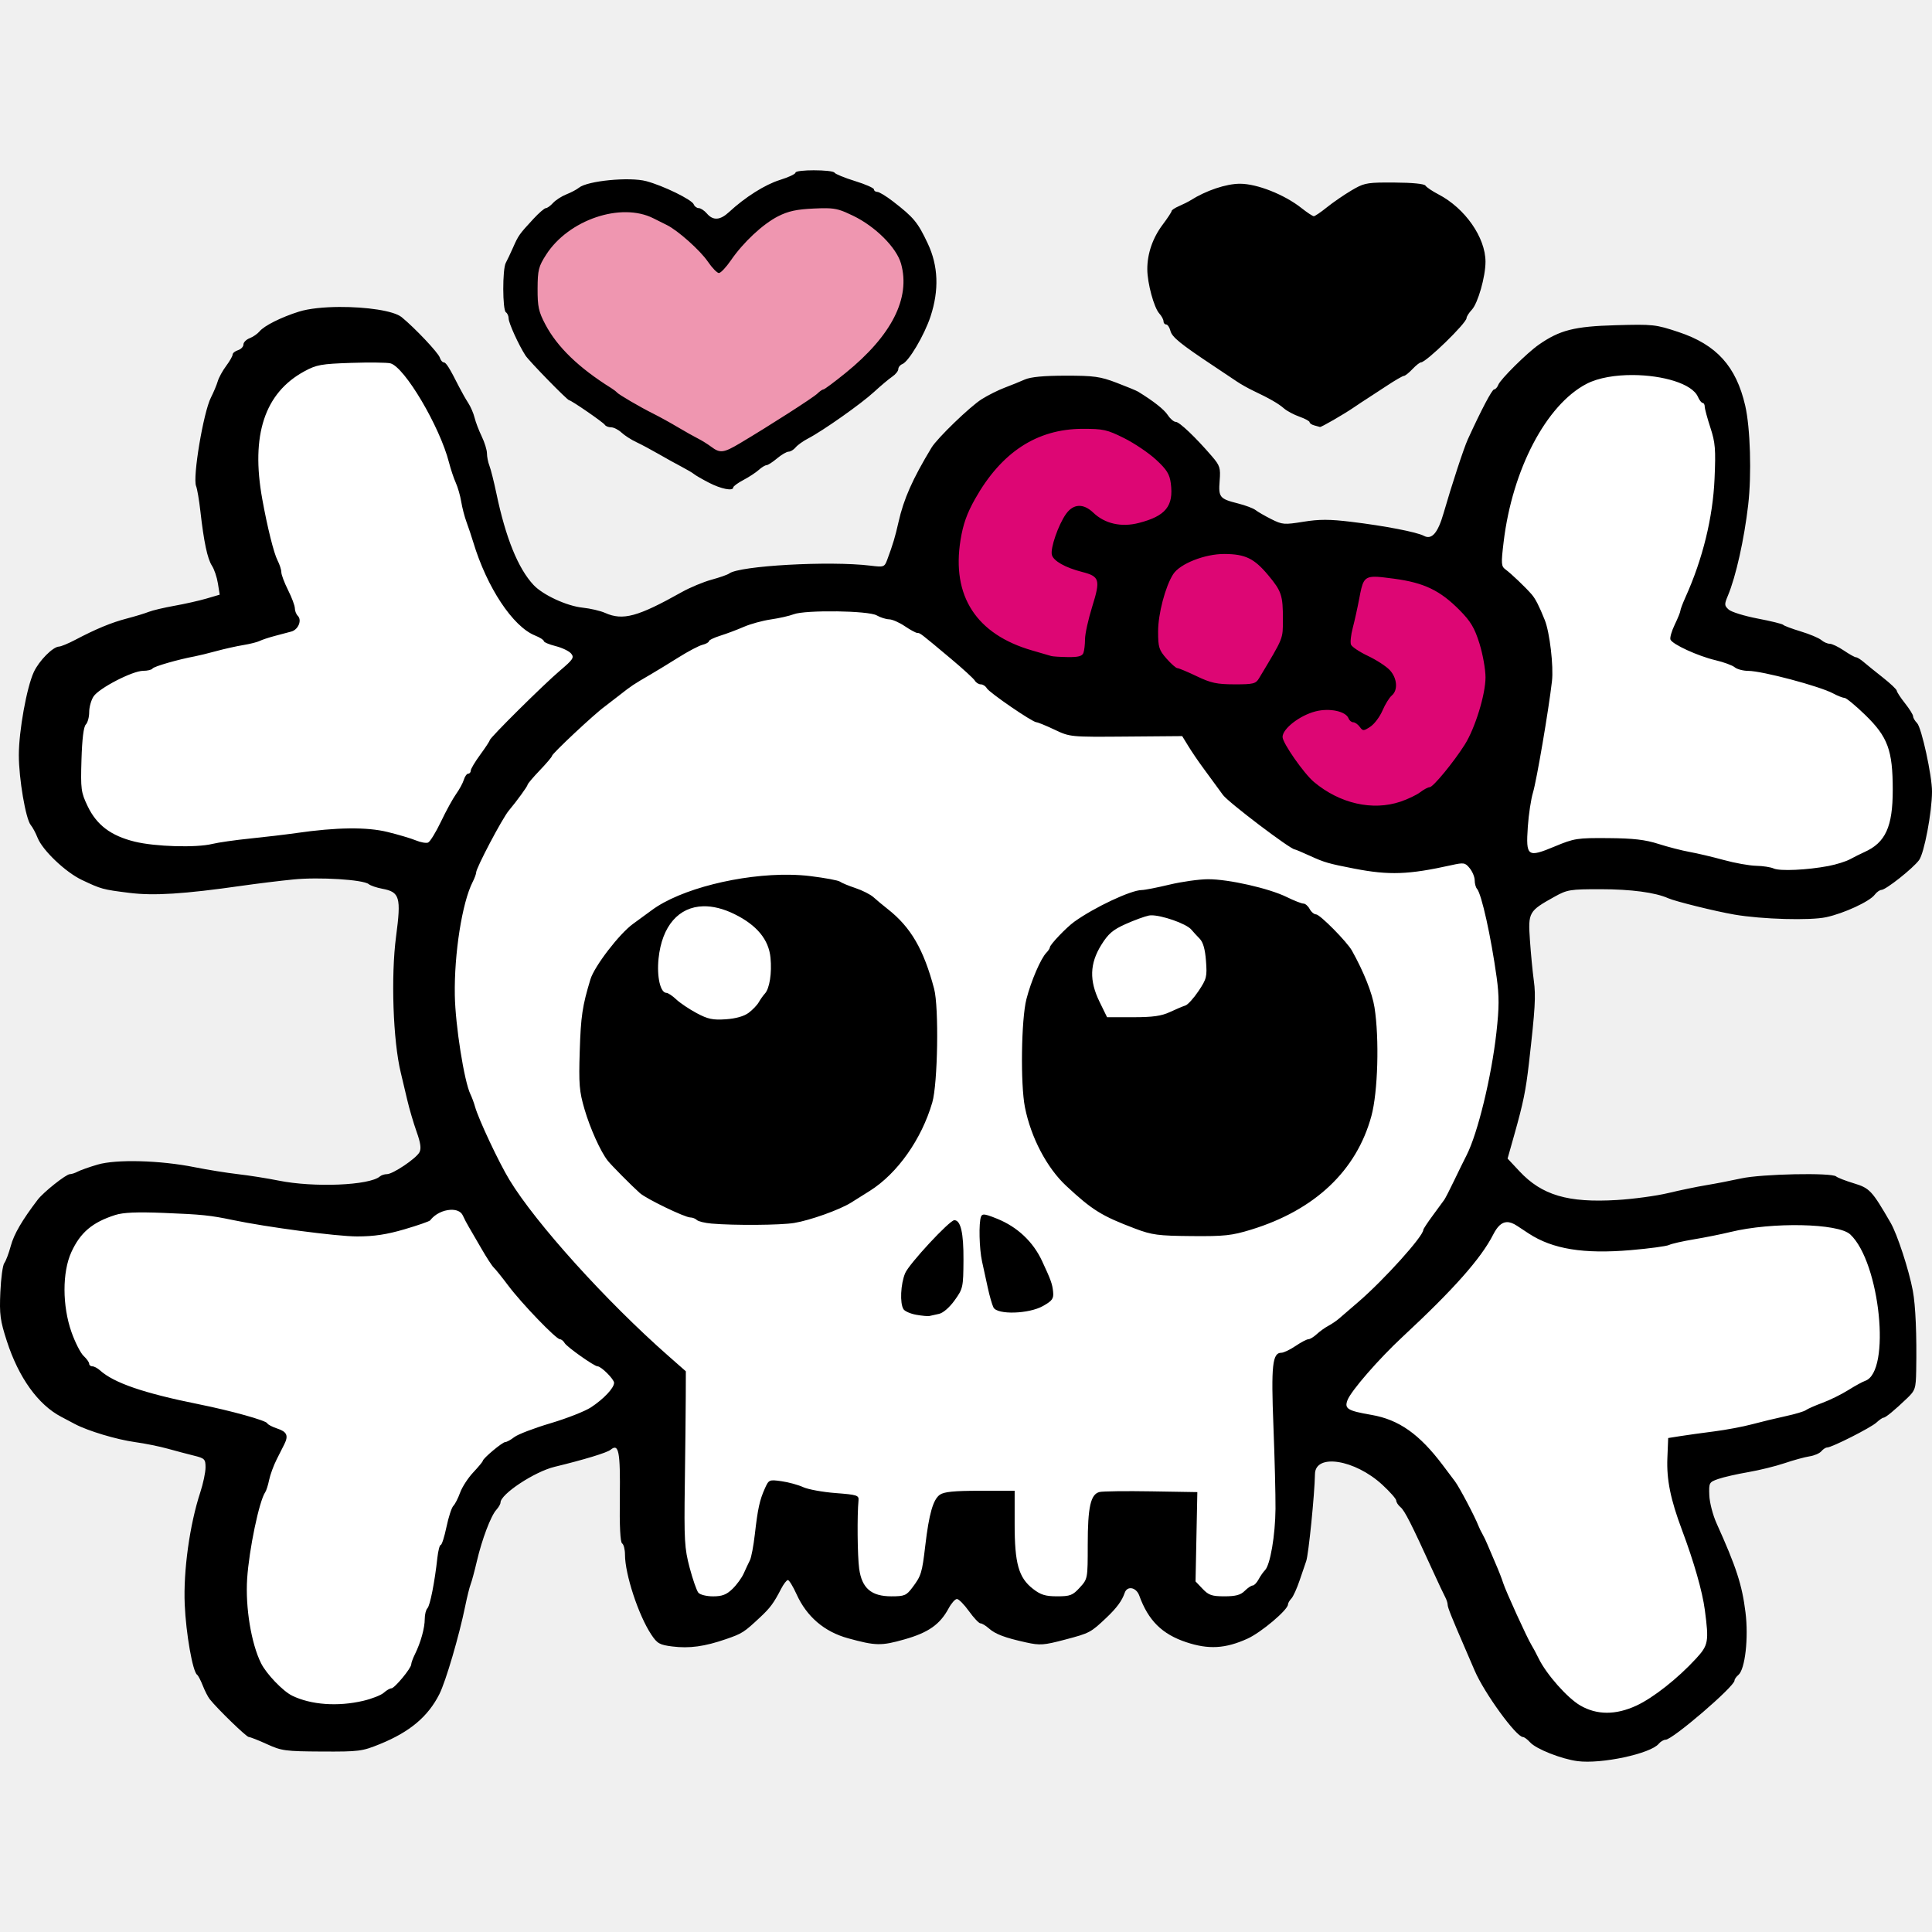
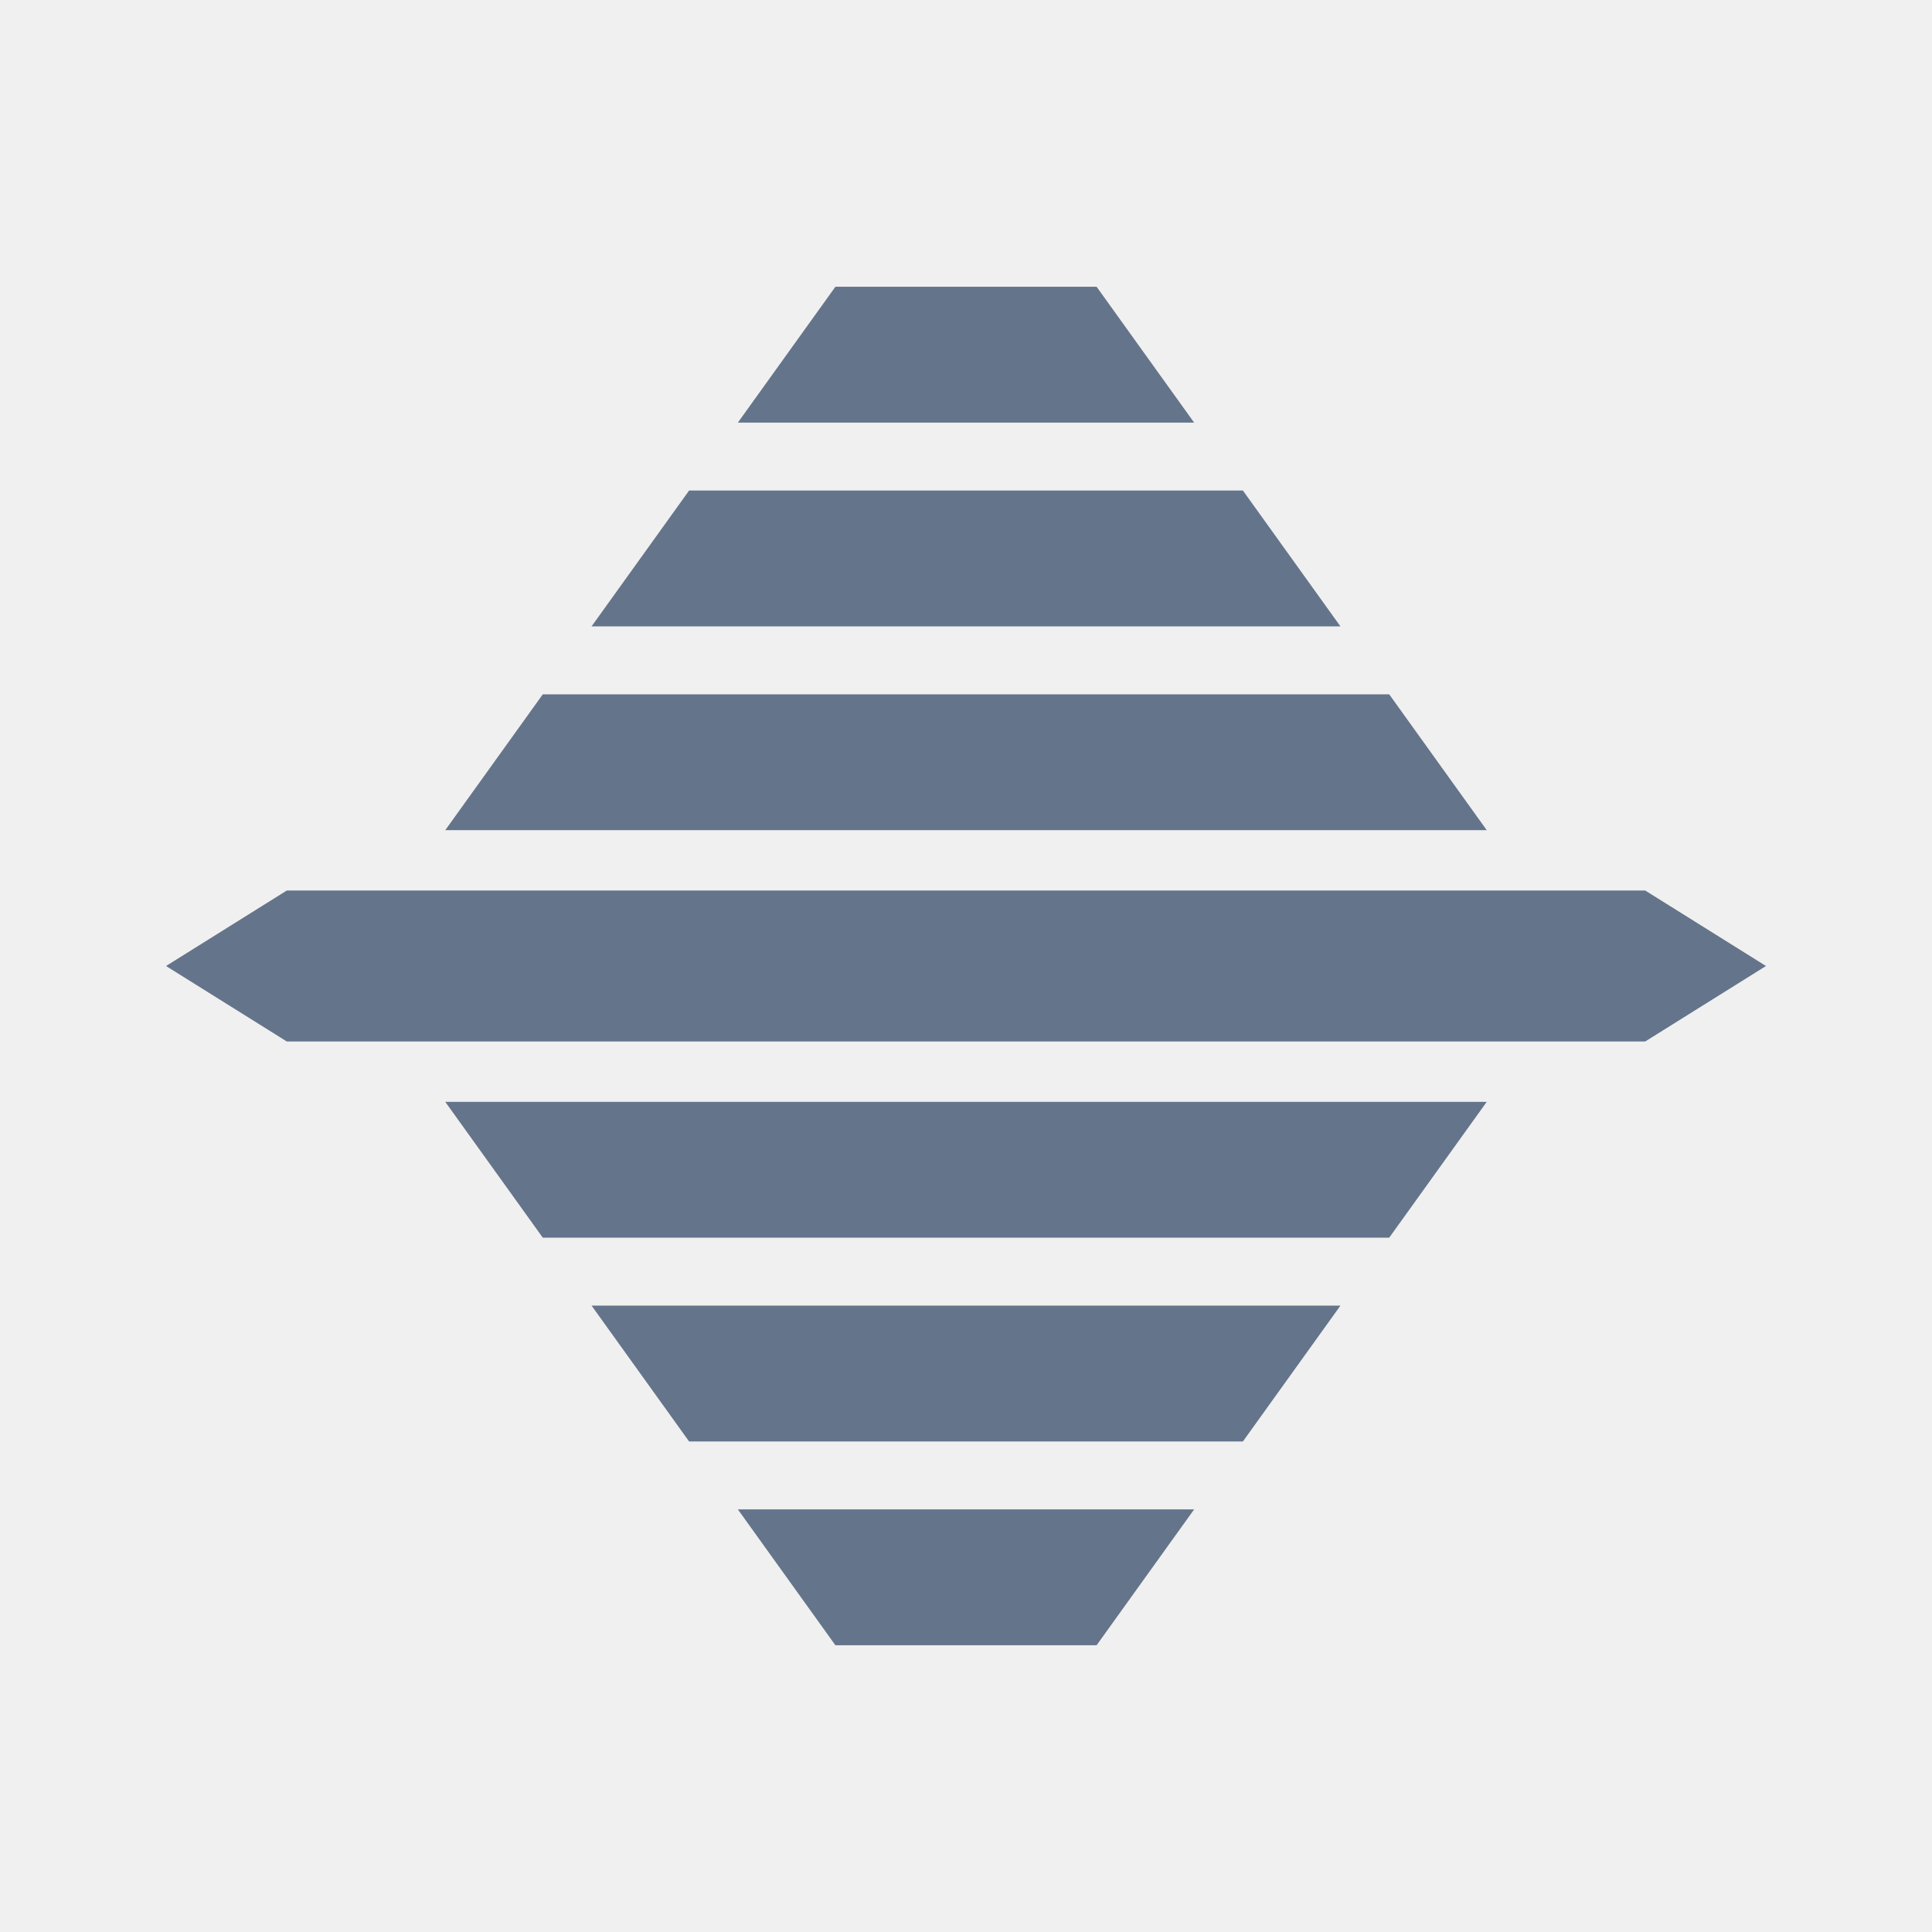
- <svg xmlns="http://www.w3.org/2000/svg" width="45.466mm" height="45.466mm" viewBox="0 0 45.466 45.466" version="1.1" id="svg5509">
-   <defs id="defs5503" />
-   <g id="layer1" transform="translate(70.63157,-94.74249)">
-     <g id="g5541" transform="matrix(0.2406929,0,0,0.2406929,-53.63106,102.4542)" style="stroke-width:4.155">
-       <path id="path5527" d="m -19.691,-6.248 7.351,-6.826 12.077,3.938 9.714,-4.988 7.877,3.938 1.575,7.351 L 15.491,4.779 0.788,14.494 -18.379,2.416 Z" style="fill:#ef96b0;fill-opacity:1;stroke:none;stroke-width:1.099px;stroke-linecap:butt;stroke-linejoin:miter;stroke-opacity:1" />
-       <path id="path5531" d="m -45.684,109.275 c -1.575,0 -21.267,-6.826 -21.529,-7.877 -0.263,-1.05 -0.263,-10.765 1.313,-13.128 1.575,-2.363 9.714,-4.988 9.714,-4.988 l 21.267,2.888 c 0,0 11.815,-2.626 9.977,-4.726 -1.838,-2.1 -5.776,-14.703 -5.514,-15.753 0.263,-1.05 2.363,-12.865 2.363,-12.865 l -17.328,-1.05 -15.753,1.05 c 0,0 -5.514,-6.039 -4.988,-9.189 0.525,-3.151 4.726,-12.603 4.726,-12.603 0,0 14.703,-4.726 15.753,-4.726 1.05,0 -2.888,-18.641 -2.888,-18.641 l 9.189,-7.351 6.826,0.525 7.351,9.977 3.151,12.077 4.988,6.039 9.189,2.626 L 8.927,24.208 73.777,21.32 77.978,7.667 l 8.402,-6.826 9.189,2.626 4.201,7.089 -4.201,18.641 9.714,2.888 7.877,3.413 3.676,11.552 c 0,0 -3.413,6.826 -4.463,7.089 -1.05,0.263 -18.116,-0.525 -19.954,-0.788 -1.838,-0.263 -15.228,2.626 -15.228,2.626 l 0.788,13.653 -3.151,14.44 9.452,4.201 22.579,-3.413 7.614,5.776 0.788,13.653 -14.703,6.301 -6.564,0.525 5.514,14.178 -1.575,6.301 -12.077,6.301 -6.826,-4.988 -10.765,-21.267 -11.29,-1.838 -1.313,13.128 c 0,0 -6.039,3.151 -7.351,3.151 -1.313,0 -7.877,-6.301 -7.877,-6.301 l -5.514,6.826 -8.139,-1.838 -4.201,-4.726 -4.988,6.301 h -5.251 l -5.251,-8.927 -5.251,8.139 c 0,0 -5.776,2.1 -6.039,1.05 -0.263,-1.05 -3.151,-20.217 -3.151,-20.217 l -8.664,3.413 -6.564,1.575 -2.363,9.977 -4.726,14.178 -13.915,0.525 -6.039,-11.29 z" style="fill:#ffffff;stroke:none;stroke-width:1.099px;stroke-linecap:butt;stroke-linejoin:miter;stroke-opacity:1" />
-       <path id="path5529" d="M 21.004,24.471 C 21.529,23.421 18.379,15.807 22.054,13.444 25.73,11.081 34.657,7.405 34.657,7.405 l 12.077,5.251 3.413,6.564 9.714,3.938 7.614,-1.05 10.24,6.301 -1.838,17.591 -11.815,3.938 -17.854,-12.603 -14.965,-1.05 -9.714,-7.351 z" style="fill:#dd0674;fill-opacity:1;stroke:none;stroke-width:1.099px;stroke-linecap:butt;stroke-linejoin:miter;stroke-opacity:1" />
-       <path id="path5522" d="m 8.982,-15.392 c -0.931,-8.23e-4 -1.839,0.077 -1.839,0.235 0,0.132 -0.685,0.452 -1.521,0.712 -1.448,0.449 -3.403,1.683 -4.976,3.141 -0.871,0.807 -1.554,0.852 -2.163,0.141 -0.249,-0.291 -0.609,-0.529 -0.799,-0.529 -0.19,0 -0.41,-0.166 -0.488,-0.369 -0.175,-0.455 -2.979,-1.825 -4.641,-2.267 -1.636,-0.435 -5.749,-0.036 -6.578,0.639 -0.218,0.178 -0.775,0.472 -1.238,0.655 -0.462,0.183 -1.046,0.56 -1.298,0.838 -0.251,0.278 -0.567,0.505 -0.701,0.505 -0.134,0 -0.682,0.473 -1.216,1.05 -1.384,1.496 -1.466,1.611 -1.985,2.786 -0.257,0.582 -0.581,1.265 -0.719,1.518 -0.335,0.611 -0.324,4.624 0.013,4.832 0.146,0.09 0.266,0.365 0.267,0.611 0.003,0.438 0.979,2.584 1.645,3.613 0.354,0.548 4.091,4.375 4.272,4.375 0.202,0 3.335,2.158 3.485,2.401 0.083,0.135 0.36,0.245 0.615,0.245 0.255,0 0.712,0.231 1.016,0.514 0.304,0.283 0.951,0.7 1.439,0.928 0.488,0.228 1.482,0.759 2.21,1.179 0.728,0.421 1.74,0.981 2.249,1.246 0.509,0.265 1.045,0.582 1.191,0.705 0.146,0.123 0.8,0.501 1.455,0.84 1.193,0.618 2.381,0.851 2.381,0.468 0,-0.112 0.446,-0.44 0.992,-0.728 0.546,-0.288 1.223,-0.731 1.505,-0.986 0.282,-0.255 0.622,-0.463 0.756,-0.463 0.133,0 0.597,-0.298 1.029,-0.661 0.432,-0.364 0.941,-0.661 1.13,-0.661 0.189,0 0.5,-0.188 0.691,-0.419 C 7.353,11.471 7.892,11.084 8.361,10.841 9.814,10.088 13.567,7.442 14.817,6.289 c 0.655,-0.604 1.459,-1.279 1.786,-1.501 0.327,-0.221 0.595,-0.555 0.595,-0.741 0,-0.186 0.177,-0.406 0.394,-0.489 0.625,-0.24 2.157,-2.831 2.76,-4.665 0.845,-2.574 0.755,-4.942 -0.271,-7.12 -0.98,-2.081 -1.364,-2.546 -3.412,-4.128 -0.655,-0.506 -1.339,-0.921 -1.521,-0.922 -0.182,-0.001 -0.331,-0.112 -0.331,-0.245 0,-0.133 -0.832,-0.501 -1.85,-0.815 -1.017,-0.315 -1.917,-0.682 -2,-0.815 -0.098,-0.158 -1.053,-0.237 -1.985,-0.238 z m 55.814,1.198 c -1.873,0.009 -2.187,0.122 -3.28,0.766 -0.728,0.429 -1.811,1.173 -2.408,1.654 -0.597,0.481 -1.176,0.874 -1.285,0.874 -0.11,0 -0.648,-0.356 -1.197,-0.79 -1.674,-1.326 -4.348,-2.385 -6.022,-2.385 -1.345,0 -3.318,0.662 -4.831,1.62 -0.218,0.138 -0.724,0.392 -1.124,0.564 -0.4,0.172 -0.728,0.389 -0.728,0.482 0,0.093 -0.393,0.691 -0.874,1.331 -0.98,1.304 -1.509,2.839 -1.504,4.368 0.004,1.357 0.651,3.743 1.17,4.317 0.228,0.251 0.414,0.596 0.414,0.767 0,0.17 0.117,0.31 0.259,0.31 0.143,0 0.33,0.281 0.417,0.624 0.153,0.609 0.981,1.283 4.219,3.432 0.873,0.58 1.899,1.265 2.279,1.523 0.381,0.258 1.095,0.66 1.587,0.894 1.612,0.765 2.474,1.26 3.012,1.731 0.291,0.255 0.976,0.621 1.521,0.813 0.546,0.192 0.992,0.435 0.992,0.541 0,0.106 0.208,0.247 0.463,0.313 0.255,0.067 0.501,0.135 0.548,0.152 0.114,0.041 2.361,-1.258 3.354,-1.94 0.437,-0.299 0.986,-0.663 1.221,-0.808 0.235,-0.145 1.101,-0.711 1.923,-1.256 0.823,-0.546 1.592,-0.992 1.709,-0.992 0.117,0 0.493,-0.298 0.835,-0.661 0.342,-0.364 0.719,-0.661 0.838,-0.661 0.5,0 4.453,-3.844 4.453,-4.33 0,-0.147 0.232,-0.513 0.516,-0.815 0.595,-0.633 1.336,-3.236 1.336,-4.69 0,-2.374 -2.001,-5.238 -4.606,-6.593 -0.595,-0.309 -1.163,-0.692 -1.262,-0.851 -0.111,-0.177 -1.281,-0.293 -3.043,-0.302 -0.338,-0.002 -0.637,-0.002 -0.905,-10e-4 z m -54.636,2.513 c 1.006,0.014 1.477,0.185 2.616,0.734 2.189,1.056 4.249,3.115 4.69,4.688 0.943,3.369 -0.913,7.029 -5.421,10.683 -1.092,0.885 -2.066,1.609 -2.164,1.609 -0.098,0 -0.367,0.185 -0.598,0.411 C 8.883,6.837 4.564,9.606 1.688,11.315 0.115,12.249 -0.231,12.29 -1.089,11.646 -1.436,11.386 -2.018,11.023 -2.381,10.841 -2.745,10.659 -3.638,10.157 -4.366,9.725 -5.093,9.292 -6.165,8.701 -6.747,8.411 -8.043,7.766 -10.139,6.542 -10.319,6.325 c -0.073,-0.087 -0.323,-0.278 -0.556,-0.424 -3.169,-1.98 -5.276,-4.016 -6.438,-6.221 -0.656,-1.244 -0.764,-1.744 -0.757,-3.491 0.007,-1.825 0.095,-2.174 0.835,-3.327 2.192,-3.416 7.318,-5.154 10.488,-3.557 0.437,0.22 1.032,0.518 1.323,0.661 1.072,0.53 3.25,2.473 3.995,3.565 0.422,0.618 0.911,1.124 1.086,1.124 0.175,3.175e-4 0.699,-0.554 1.166,-1.232 1.225,-1.781 3.135,-3.562 4.628,-4.319 0.988,-0.501 1.816,-0.68 3.48,-0.755 0.499,-0.022 0.894,-0.036 1.229,-0.031 z m -47.573,9.653 c -1.536,0.007 -3.018,0.152 -3.995,0.459 -1.727,0.543 -3.389,1.375 -3.846,1.927 -0.201,0.242 -0.638,0.544 -0.971,0.671 -0.333,0.127 -0.606,0.404 -0.606,0.616 0,0.212 -0.238,0.461 -0.529,0.553 -0.291,0.092 -0.529,0.287 -0.529,0.433 0,0.145 -0.284,0.643 -0.63,1.106 -0.347,0.463 -0.718,1.14 -0.824,1.504 -0.106,0.364 -0.406,1.078 -0.665,1.587 -0.736,1.445 -1.803,7.812 -1.451,8.659 0.107,0.258 0.296,1.362 0.419,2.453 0.341,3.015 0.69,4.659 1.134,5.338 0.221,0.338 0.482,1.112 0.579,1.72 l 0.176,1.105 -1.287,0.378 c -0.708,0.208 -2.121,0.527 -3.14,0.708 -1.019,0.182 -2.15,0.449 -2.514,0.595 -0.364,0.146 -1.316,0.436 -2.117,0.645 -1.53,0.399 -3.02,1.015 -5.066,2.091 -0.676,0.356 -1.391,0.652 -1.587,0.658 -0.601,0.018 -1.953,1.385 -2.464,2.491 -0.696,1.505 -1.464,5.761 -1.464,8.118 -0.001,2.303 0.672,6.251 1.167,6.842 0.183,0.218 0.483,0.779 0.668,1.247 0.485,1.225 2.728,3.36 4.328,4.118 1.907,0.903 2.019,0.934 4.62,1.262 2.409,0.304 5.356,0.118 11.043,-0.695 1.455,-0.208 3.717,-0.485 5.027,-0.615 2.521,-0.251 6.822,0.017 7.356,0.458 0.175,0.144 0.77,0.347 1.324,0.451 1.713,0.32 1.859,0.823 1.352,4.652 -0.517,3.908 -0.299,10.217 0.459,13.33 0.142,0.582 0.424,1.773 0.627,2.646 0.203,0.873 0.615,2.276 0.915,3.117 0.397,1.113 0.473,1.663 0.282,2.022 -0.328,0.612 -2.596,2.138 -3.179,2.138 -0.237,0 -0.544,0.099 -0.682,0.22 -1.009,0.883 -6.449,1.108 -9.909,0.41 -1.091,-0.22 -2.877,-0.503 -3.969,-0.628 -1.091,-0.126 -2.996,-0.432 -4.233,-0.68 -3.374,-0.678 -7.672,-0.793 -9.496,-0.256 -0.816,0.24 -1.691,0.549 -1.944,0.686 -0.253,0.137 -0.597,0.249 -0.766,0.249 -0.367,0 -2.578,1.754 -3.14,2.491 -1.531,2.008 -2.327,3.375 -2.636,4.521 -0.196,0.728 -0.482,1.484 -0.635,1.681 -0.153,0.197 -0.327,1.476 -0.387,2.843 -0.096,2.186 -0.019,2.764 0.641,4.801 1.155,3.565 3.057,6.21 5.314,7.388 0.326,0.17 0.925,0.487 1.331,0.704 1.259,0.672 4.097,1.524 5.897,1.77 0.946,0.13 2.375,0.418 3.175,0.641 0.8,0.223 1.961,0.53 2.58,0.683 1.039,0.257 1.124,0.344 1.124,1.15 0,0.48 -0.231,1.576 -0.514,2.438 -1.036,3.154 -1.662,7.669 -1.521,10.957 0.122,2.852 0.777,6.572 1.211,6.876 0.106,0.074 0.356,0.552 0.555,1.061 0.199,0.509 0.504,1.105 0.677,1.323 0.759,0.959 3.591,3.704 3.821,3.704 0.139,0 0.942,0.315 1.783,0.7 1.421,0.65 1.8,0.701 5.365,0.719 3.629,0.018 3.936,-0.021 5.683,-0.733 2.919,-1.189 4.694,-2.682 5.803,-4.88 0.627,-1.242 1.937,-5.708 2.534,-8.639 0.178,-0.873 0.415,-1.826 0.528,-2.117 0.113,-0.291 0.385,-1.303 0.606,-2.249 0.5,-2.142 1.365,-4.423 1.902,-5.016 0.224,-0.248 0.407,-0.566 0.407,-0.708 0,-0.825 3.32,-3.019 5.292,-3.496 2.889,-0.7 5.127,-1.381 5.471,-1.667 0.799,-0.663 0.959,0.159 0.903,4.63 -0.036,2.838 0.043,4.414 0.225,4.527 0.154,0.095 0.28,0.59 0.28,1.099 0,1.915 1.315,5.916 2.565,7.805 0.586,0.885 0.815,1.015 2.065,1.172 1.671,0.209 3.15,0.006 5.252,-0.72 1.587,-0.548 1.754,-0.656 3.347,-2.148 0.979,-0.917 1.317,-1.376 2.035,-2.766 0.244,-0.473 0.543,-0.86 0.664,-0.86 0.12,0 0.502,0.625 0.848,1.389 0.994,2.193 2.713,3.665 5.028,4.302 2.706,0.745 3.251,0.756 5.535,0.106 2.332,-0.663 3.455,-1.454 4.303,-3.028 0.272,-0.504 0.638,-0.917 0.814,-0.917 0.176,0 0.705,0.536 1.175,1.191 0.47,0.655 0.976,1.191 1.124,1.191 0.148,0 0.515,0.219 0.815,0.486 0.64,0.57 1.565,0.919 3.646,1.378 1.371,0.302 1.729,0.275 3.836,-0.281 2.395,-0.633 2.485,-0.681 4.044,-2.16 0.983,-0.933 1.505,-1.645 1.759,-2.4 0.244,-0.728 1.128,-0.564 1.428,0.265 0.882,2.435 2.226,3.768 4.593,4.555 2.185,0.727 3.817,0.634 5.978,-0.342 1.344,-0.607 3.969,-2.824 3.969,-3.352 0,-0.125 0.149,-0.385 0.331,-0.577 0.182,-0.192 0.55,-1.005 0.818,-1.805 0.268,-0.8 0.552,-1.634 0.632,-1.852 0.229,-0.626 0.823,-6.525 0.857,-8.514 0.035,-2.038 3.895,-1.426 6.582,1.044 0.75,0.69 1.364,1.388 1.364,1.551 0,0.164 0.189,0.454 0.42,0.646 0.404,0.335 1.061,1.63 3.145,6.199 0.531,1.164 1.077,2.323 1.214,2.576 0.137,0.253 0.248,0.595 0.248,0.761 0,0.264 0.364,1.175 1.735,4.337 0.189,0.437 0.596,1.38 0.903,2.097 0.945,2.206 4.069,6.502 4.726,6.502 0.125,0 0.441,0.235 0.701,0.523 0.59,0.652 3.053,1.627 4.635,1.834 2.321,0.304 7.131,-0.724 7.939,-1.697 0.181,-0.218 0.481,-0.396 0.667,-0.396 0.68,0 6.741,-5.205 6.741,-5.788 0,-0.128 0.169,-0.373 0.376,-0.544 0.66,-0.548 1.009,-3.613 0.697,-6.124 -0.334,-2.691 -0.896,-4.419 -2.832,-8.712 -0.361,-0.801 -0.679,-2.03 -0.705,-2.731 -0.047,-1.233 -0.019,-1.284 0.877,-1.597 0.509,-0.178 1.819,-0.477 2.91,-0.664 1.091,-0.187 2.699,-0.583 3.572,-0.879 0.873,-0.296 1.97,-0.597 2.438,-0.668 0.468,-0.071 0.989,-0.295 1.157,-0.498 0.168,-0.203 0.426,-0.369 0.572,-0.369 0.45,0 4.269,-1.933 4.813,-2.436 0.282,-0.261 0.591,-0.474 0.687,-0.474 0.202,0 1.081,-0.723 2.306,-1.897 0.803,-0.769 0.862,-0.948 0.895,-2.705 0.064,-3.495 -0.059,-6.372 -0.333,-7.834 -0.378,-2.015 -1.518,-5.502 -2.162,-6.615 -1.829,-3.159 -2.048,-3.395 -3.594,-3.865 -0.817,-0.248 -1.599,-0.552 -1.737,-0.674 -0.437,-0.387 -7.272,-0.247 -9.274,0.191 -1.019,0.223 -2.566,0.522 -3.44,0.665 -0.873,0.143 -2.54,0.489 -3.704,0.768 -1.164,0.279 -3.426,0.586 -5.027,0.681 -4.779,0.285 -7.326,-0.468 -9.521,-2.815 l -1.158,-1.238 0.661,-2.347 c 0.876,-3.109 1.118,-4.294 1.426,-6.976 0.61,-5.322 0.684,-6.57 0.478,-8.07 -0.12,-0.873 -0.291,-2.659 -0.381,-3.968 -0.187,-2.722 -0.123,-2.834 2.408,-4.241 1.243,-0.691 1.517,-0.735 4.516,-0.733 2.97,0.002 5.333,0.318 6.597,0.882 0.702,0.313 4.654,1.289 6.482,1.601 2.701,0.461 7.387,0.593 8.962,0.253 1.747,-0.377 4.247,-1.534 4.743,-2.195 0.191,-0.255 0.49,-0.468 0.664,-0.474 0.442,-0.015 3.072,-2.099 3.675,-2.912 0.503,-0.678 1.256,-4.66 1.266,-6.693 0.007,-1.539 -1.023,-6.267 -1.461,-6.705 -0.212,-0.212 -0.386,-0.509 -0.386,-0.659 0,-0.151 -0.357,-0.725 -0.794,-1.276 -0.437,-0.551 -0.798,-1.104 -0.804,-1.229 -0.006,-0.125 -0.616,-0.703 -1.355,-1.285 -0.739,-0.582 -1.586,-1.267 -1.882,-1.521 -0.296,-0.255 -0.633,-0.463 -0.75,-0.463 -0.117,0 -0.651,-0.298 -1.187,-0.661 -0.536,-0.364 -1.157,-0.661 -1.38,-0.661 -0.223,0 -0.593,-0.163 -0.823,-0.362 -0.23,-0.199 -1.132,-0.578 -2.006,-0.843 -0.873,-0.265 -1.647,-0.555 -1.72,-0.645 -0.073,-0.09 -1.196,-0.367 -2.497,-0.615 -1.3,-0.249 -2.576,-0.643 -2.834,-0.877 -0.432,-0.391 -0.438,-0.502 -0.07,-1.382 0.774,-1.852 1.587,-5.493 1.975,-8.845 0.346,-2.985 0.21,-7.543 -0.29,-9.713 -0.886,-3.842 -2.801,-5.959 -6.507,-7.192 -2.253,-0.749 -2.494,-0.775 -6.181,-0.671 -4.026,0.114 -5.445,0.475 -7.504,1.911 -1.128,0.786 -3.739,3.371 -3.943,3.902 -0.098,0.255 -0.284,0.463 -0.414,0.463 -0.203,0 -1.251,1.989 -2.579,4.895 -0.386,0.843 -1.574,4.469 -2.363,7.206 -0.559,1.941 -1.156,2.629 -1.924,2.217 -0.692,-0.371 -3.823,-0.975 -7.112,-1.373 -2.113,-0.256 -3.115,-0.257 -4.676,-0.005 -1.863,0.301 -2.058,0.285 -3.132,-0.255 -0.63,-0.317 -1.324,-0.717 -1.542,-0.889 -0.218,-0.172 -0.988,-0.462 -1.709,-0.644 -1.805,-0.455 -1.924,-0.602 -1.799,-2.217 0.098,-1.271 0.031,-1.483 -0.772,-2.416 -1.581,-1.838 -3.163,-3.343 -3.516,-3.343 -0.19,0 -0.541,-0.298 -0.78,-0.662 C 43.185,7.994 42.173,7.194 40.64,6.252 40.48,6.153 39.532,5.761 38.533,5.381 36.941,4.774 36.328,4.689 33.564,4.691 c -2.147,0.002 -3.425,0.122 -4.005,0.379 -0.469,0.207 -1.361,0.568 -1.982,0.803 -0.621,0.234 -1.624,0.738 -2.229,1.119 -1.145,0.723 -4.343,3.811 -4.899,4.73 -1.858,3.071 -2.726,5.03 -3.234,7.295 -0.319,1.421 -0.545,2.174 -1.095,3.653 -0.275,0.739 -0.325,0.757 -1.654,0.595 -3.985,-0.485 -12.825,0.009 -13.806,0.77 -0.146,0.113 -0.919,0.384 -1.72,0.603 -0.8,0.218 -2.11,0.764 -2.91,1.213 -4.313,2.419 -5.76,2.811 -7.5,2.035 -0.459,-0.205 -1.45,-0.436 -2.202,-0.514 -1.548,-0.161 -3.887,-1.244 -4.797,-2.221 -1.51,-1.621 -2.715,-4.59 -3.625,-8.931 -0.244,-1.164 -0.552,-2.39 -0.685,-2.724 -0.133,-0.334 -0.241,-0.878 -0.241,-1.207 0,-0.33 -0.231,-1.076 -0.512,-1.659 -0.282,-0.583 -0.596,-1.409 -0.7,-1.836 -0.103,-0.427 -0.383,-1.073 -0.621,-1.437 -0.238,-0.364 -0.643,-1.078 -0.901,-1.587 -0.934,-1.85 -1.268,-2.381 -1.496,-2.381 -0.128,0 -0.299,-0.21 -0.381,-0.468 -0.15,-0.473 -2.423,-2.881 -3.726,-3.948 -0.784,-0.641 -3.497,-1.012 -6.057,-1 z m 3.572,5.437 c 0.697,0.008 1.211,0.033 1.375,0.074 1.387,0.348 4.837,6.182 5.734,9.694 0.167,0.655 0.466,1.548 0.664,1.984 0.198,0.437 0.437,1.27 0.531,1.852 0.095,0.582 0.327,1.475 0.516,1.984 0.189,0.509 0.488,1.402 0.664,1.984 1.332,4.414 3.868,8.243 6.034,9.112 0.473,0.19 0.86,0.435 0.86,0.546 0,0.111 0.519,0.332 1.154,0.492 0.635,0.16 1.317,0.487 1.517,0.728 0.321,0.387 0.197,0.579 -1.078,1.659 -1.605,1.36 -6.884,6.591 -6.884,6.823 0,0.081 -0.417,0.716 -0.926,1.41 -0.509,0.694 -0.926,1.395 -0.926,1.557 0,0.162 -0.111,0.295 -0.247,0.295 -0.136,0 -0.328,0.268 -0.428,0.595 -0.099,0.327 -0.438,0.953 -0.752,1.389 -0.315,0.437 -0.983,1.655 -1.485,2.707 -0.502,1.052 -1.071,1.974 -1.264,2.048 -0.193,0.074 -0.732,-0.023 -1.196,-0.217 -0.465,-0.193 -1.712,-0.563 -2.771,-0.822 -2.034,-0.497 -4.966,-0.462 -8.922,0.107 -1.019,0.146 -3.043,0.387 -4.498,0.534 -1.455,0.148 -3.122,0.386 -3.704,0.529 -1.581,0.388 -5.583,0.27 -7.59,-0.224 -2.324,-0.572 -3.716,-1.621 -4.6,-3.468 -0.65,-1.358 -0.688,-1.651 -0.602,-4.551 0.06,-2.015 0.208,-3.215 0.423,-3.43 0.182,-0.182 0.331,-0.728 0.331,-1.213 0,-0.485 0.191,-1.175 0.425,-1.531 0.533,-0.813 3.812,-2.508 4.852,-2.508 0.428,0 0.84,-0.1 0.915,-0.223 0.125,-0.203 2.511,-0.891 4.127,-1.19 0.364,-0.067 1.316,-0.301 2.117,-0.518 0.8,-0.218 1.987,-0.482 2.636,-0.588 0.649,-0.106 1.364,-0.285 1.587,-0.398 0.224,-0.113 0.883,-0.333 1.465,-0.487 0.582,-0.155 1.32,-0.351 1.64,-0.436 0.675,-0.18 1.059,-1.106 0.635,-1.531 -0.16,-0.16 -0.291,-0.495 -0.291,-0.745 0,-0.25 -0.298,-1.047 -0.661,-1.771 -0.364,-0.724 -0.661,-1.514 -0.661,-1.755 0,-0.241 -0.168,-0.763 -0.374,-1.161 -0.361,-0.697 -0.994,-3.241 -1.492,-5.997 -1.13,-6.245 0.231,-10.373 4.116,-12.482 1.189,-0.645 1.653,-0.729 4.57,-0.826 0.893,-0.03 1.771,-0.04 2.468,-0.032 z M 89.058,4.629 c 2.851,0.022 5.747,0.824 6.321,2.132 0.144,0.327 0.352,0.595 0.463,0.595 0.111,0 0.202,0.163 0.202,0.362 0,0.199 0.249,1.122 0.552,2.051 0.482,1.474 0.534,2.108 0.408,4.996 -0.166,3.806 -1.157,7.847 -2.836,11.572 -0.278,0.617 -0.506,1.22 -0.506,1.339 0,0.12 -0.247,0.728 -0.548,1.351 -0.301,0.623 -0.491,1.281 -0.422,1.462 0.179,0.466 2.692,1.62 4.409,2.023 0.8,0.188 1.644,0.498 1.873,0.689 0.23,0.191 0.825,0.35 1.323,0.352 1.378,0.006 6.99,1.499 8.313,2.211 0.437,0.235 0.932,0.428 1.1,0.429 0.168,8.97e-4 1.073,0.746 2.011,1.655 2.226,2.158 2.706,3.462 2.706,7.342 1.9e-4,3.606 -0.707,5.157 -2.773,6.081 -0.364,0.163 -0.991,0.476 -1.394,0.696 -0.403,0.22 -1.355,0.519 -2.117,0.664 -2.068,0.395 -4.754,0.518 -5.353,0.245 -0.291,-0.133 -1.065,-0.252 -1.72,-0.265 -0.655,-0.013 -2.084,-0.269 -3.175,-0.569 -1.091,-0.3 -2.589,-0.653 -3.328,-0.785 -0.739,-0.132 -2.108,-0.485 -3.043,-0.783 -1.3,-0.416 -2.453,-0.549 -4.912,-0.569 -3.044,-0.024 -3.321,0.019 -5.246,0.821 -2.656,1.106 -2.816,0.988 -2.62,-1.922 0.08,-1.187 0.308,-2.695 0.505,-3.35 0.358,-1.19 1.53,-8.058 1.857,-10.893 0.169,-1.463 -0.219,-4.771 -0.702,-5.974 -0.559,-1.394 -0.909,-2.079 -1.289,-2.519 C 78.519,25.378 77.124,24.047 76.578,23.647 76.141,23.328 76.124,23.099 76.382,20.95 77.231,13.866 80.543,7.547 84.485,5.492 85.652,4.884 87.347,4.616 89.058,4.629 Z m -53.869,5.262 c 2.044,-0.009 2.416,0.074 4.08,0.903 1.007,0.502 2.415,1.451 3.128,2.11 1.05,0.97 1.325,1.409 1.443,2.307 0.293,2.229 -0.493,3.204 -3.133,3.882 -1.707,0.439 -3.314,0.075 -4.444,-1.007 -0.969,-0.928 -1.949,-0.883 -2.665,0.122 -0.754,1.058 -1.552,3.367 -1.385,4.005 0.156,0.595 1.306,1.244 2.955,1.667 1.717,0.44 1.81,0.758 0.99,3.388 -0.387,1.241 -0.704,2.676 -0.704,3.189 0,0.512 -0.072,1.12 -0.161,1.35 -0.119,0.311 -0.511,0.413 -1.521,0.398 -0.748,-0.011 -1.48,-0.058 -1.625,-0.104 -0.146,-0.045 -0.979,-0.288 -1.852,-0.54 -5.471,-1.574 -7.903,-5.323 -7.012,-10.809 0.251,-1.546 0.623,-2.593 1.427,-4.02 2.569,-4.559 6.038,-6.825 10.48,-6.844 z m 13.887,12.232 c 2.052,0.012 2.921,0.434 4.301,2.09 1.293,1.551 1.43,1.969 1.423,4.318 -0.006,1.949 0.1,1.689 -2.332,5.747 -0.321,0.536 -0.561,0.595 -2.401,0.592 -1.72,-0.003 -2.306,-0.129 -3.694,-0.794 -0.907,-0.435 -1.758,-0.79 -1.891,-0.79 -0.132,0 -0.61,-0.421 -1.062,-0.935 -0.738,-0.841 -0.821,-1.109 -0.821,-2.654 0,-1.715 0.71,-4.407 1.476,-5.598 0.658,-1.022 3.099,-1.986 5.002,-1.975 z m 14.595,2.228 c 0.451,-0.015 1.083,0.067 1.997,0.19 2.944,0.396 4.504,1.146 6.421,3.087 1.078,1.092 1.452,1.722 1.93,3.25 0.326,1.043 0.592,2.531 0.592,3.308 0,1.667 -1.022,4.983 -2.026,6.573 -1.081,1.713 -3.098,4.164 -3.429,4.166 -0.162,0.001 -0.579,0.222 -0.926,0.49 -0.347,0.268 -1.218,0.685 -1.935,0.926 -2.729,0.918 -5.934,0.189 -8.455,-1.922 -0.986,-0.826 -3.073,-3.816 -3.073,-4.403 0,-0.809 1.691,-2.117 3.241,-2.507 1.364,-0.343 2.945,-0.006 3.21,0.685 0.081,0.211 0.287,0.384 0.457,0.384 0.17,0 0.457,0.201 0.638,0.448 0.308,0.421 0.372,0.42 1.038,-0.017 0.391,-0.256 0.925,-0.965 1.186,-1.576 0.262,-0.611 0.671,-1.273 0.909,-1.471 0.624,-0.518 0.533,-1.698 -0.193,-2.48 -0.344,-0.372 -1.306,-0.997 -2.136,-1.39 -0.83,-0.393 -1.577,-0.892 -1.661,-1.109 -0.083,-0.217 -0.006,-0.949 0.173,-1.625 0.179,-0.677 0.465,-1.969 0.636,-2.873 0.301,-1.591 0.414,-2.098 1.405,-2.132 z m -52.53,3.381 c 1.786,0.024 3.533,0.161 3.94,0.393 0.364,0.208 0.912,0.382 1.22,0.388 0.307,0.005 0.997,0.307 1.533,0.671 0.536,0.364 1.087,0.661 1.224,0.661 0.275,0 0.268,-0.005 3.299,2.534 1.164,0.975 2.212,1.935 2.328,2.133 0.116,0.198 0.379,0.36 0.582,0.36 0.204,0 0.466,0.171 0.583,0.381 0.236,0.422 4.47,3.323 4.849,3.323 0.132,0 0.928,0.325 1.769,0.723 1.525,0.722 1.545,0.723 7.008,0.678 l 5.479,-0.045 0.598,0.976 c 0.329,0.537 0.959,1.466 1.4,2.064 0.441,0.599 1.041,1.417 1.332,1.819 0.291,0.402 0.589,0.808 0.661,0.904 0.567,0.747 6.597,5.316 7.016,5.316 0.062,0 0.742,0.287 1.51,0.638 1.392,0.636 1.802,0.754 4.307,1.239 3.417,0.661 5.299,0.594 9.505,-0.34 1.213,-0.269 1.337,-0.248 1.786,0.307 0.265,0.328 0.483,0.857 0.483,1.175 0,0.319 0.101,0.693 0.225,0.831 0.442,0.493 1.367,4.66 1.921,8.653 0.256,1.848 0.251,2.939 -0.023,5.4 -0.484,4.339 -1.826,9.861 -2.916,11.996 -0.26,0.509 -0.813,1.635 -1.229,2.502 -0.416,0.867 -0.844,1.7 -0.951,1.852 -0.107,0.152 -0.613,0.843 -1.124,1.535 -0.511,0.692 -0.929,1.326 -0.929,1.409 0,0.625 -3.838,4.884 -6.353,7.049 -0.799,0.688 -1.652,1.423 -1.896,1.634 -0.244,0.211 -0.712,0.527 -1.041,0.703 -0.329,0.176 -0.837,0.542 -1.129,0.813 -0.291,0.271 -0.658,0.494 -0.815,0.494 -0.157,0 -0.723,0.298 -1.259,0.661 -0.535,0.364 -1.162,0.661 -1.391,0.661 -0.867,0 -1.002,1.249 -0.77,7.144 0.123,3.129 0.215,6.778 0.204,8.11 -0.021,2.598 -0.517,5.496 -1.028,6.007 -0.173,0.173 -0.457,0.58 -0.63,0.904 -0.174,0.324 -0.43,0.59 -0.57,0.59 -0.14,0 -0.493,0.238 -0.784,0.529 -0.4,0.4 -0.882,0.529 -1.974,0.529 -1.231,0 -1.546,-0.107 -2.138,-0.728 l -0.694,-0.728 0.088,-4.366 0.088,-4.366 -4.498,-0.075 c -2.474,-0.042 -4.754,-0.012 -5.067,0.065 -0.87,0.214 -1.151,1.47 -1.151,5.151 0,3.329 -0.003,3.345 -0.779,4.194 -0.693,0.759 -0.936,0.853 -2.207,0.853 -1.153,0 -1.608,-0.14 -2.366,-0.728 -1.404,-1.089 -1.796,-2.475 -1.794,-6.35 l 0.001,-3.241 h -3.381 c -2.533,0 -3.519,0.097 -3.931,0.386 -0.659,0.462 -1.06,1.858 -1.426,4.969 -0.316,2.687 -0.398,2.956 -1.262,4.105 -0.587,0.781 -0.775,0.86 -2.049,0.86 -1.969,0 -2.891,-0.791 -3.154,-2.706 -0.169,-1.232 -0.206,-5.229 -0.063,-6.686 0.047,-0.481 -0.157,-0.545 -2.239,-0.704 -1.26,-0.096 -2.689,-0.357 -3.175,-0.58 -0.486,-0.223 -1.439,-0.484 -2.116,-0.579 -1.204,-0.169 -1.241,-0.154 -1.629,0.713 -0.511,1.14 -0.692,1.972 -0.979,4.488 -0.129,1.128 -0.346,2.267 -0.482,2.532 -0.136,0.265 -0.405,0.838 -0.598,1.275 -0.193,0.437 -0.691,1.121 -1.106,1.521 -0.586,0.565 -1.01,0.728 -1.897,0.728 -0.639,0 -1.273,-0.158 -1.44,-0.359 -0.164,-0.198 -0.548,-1.299 -0.852,-2.447 -0.5,-1.886 -0.546,-2.676 -0.47,-8.174 0.046,-3.347 0.088,-7.196 0.092,-8.555 l 0.008,-2.469 -1.706,-1.5 C -11.352,95.196 -18.253,87.552 -20.82,83.322 c -1.049,-1.729 -3.031,-5.945 -3.371,-7.173 -0.101,-0.364 -0.3,-0.9 -0.441,-1.192 -0.616,-1.266 -1.48,-6.739 -1.531,-9.688 -0.07,-4.076 0.716,-9.063 1.746,-11.081 0.186,-0.364 0.339,-0.781 0.34,-0.926 0.004,-0.451 2.551,-5.279 3.183,-6.035 0.799,-0.956 1.845,-2.394 1.845,-2.538 0,-0.092 0.536,-0.726 1.191,-1.409 0.655,-0.683 1.191,-1.316 1.191,-1.405 0,-0.22 4.171,-4.126 5.159,-4.832 0.146,-0.104 0.795,-0.605 1.442,-1.113 1.211,-0.95 1.336,-1.033 3.086,-2.051 0.565,-0.329 1.786,-1.075 2.713,-1.657 0.927,-0.582 1.968,-1.129 2.315,-1.216 0.347,-0.087 0.63,-0.245 0.63,-0.351 0,-0.106 0.506,-0.352 1.124,-0.545 0.618,-0.193 1.65,-0.582 2.292,-0.862 0.642,-0.281 1.833,-0.607 2.646,-0.725 0.813,-0.118 1.813,-0.344 2.223,-0.503 0.566,-0.22 2.393,-0.309 4.179,-0.285 z m -4.514,25.755 c -4.811,-0.08 -10.758,1.387 -13.553,3.478 -0.389,0.291 -1.204,0.886 -1.81,1.323 -1.334,0.96 -3.781,4.145 -4.168,5.424 -0.79,2.612 -0.938,3.602 -1.045,7.004 -0.102,3.245 -0.046,3.941 0.465,5.689 0.547,1.875 1.569,4.145 2.268,5.034 0.356,0.453 2.356,2.471 3.146,3.173 0.639,0.568 4.399,2.383 4.936,2.383 0.21,0 0.495,0.112 0.634,0.248 0.138,0.136 0.787,0.294 1.442,0.35 2.219,0.192 6.74,0.158 8.07,-0.06 1.554,-0.255 4.428,-1.28 5.556,-1.981 0.437,-0.271 1.27,-0.794 1.852,-1.162 2.693,-1.7 5.051,-5.038 6.101,-8.64 0.537,-1.843 0.657,-9.302 0.179,-11.113 C 19.678,60.776 18.414,58.604 16.153,56.834 15.689,56.47 15.068,55.953 14.774,55.685 14.479,55.417 13.684,55.013 13.006,54.788 12.328,54.562 11.647,54.279 11.492,54.159 11.336,54.038 10.039,53.796 8.608,53.62 7.98,53.542 7.315,53.499 6.628,53.488 Z m 40.865,0.437 c -0.873,0.001 -2.577,0.24 -3.787,0.53 -1.21,0.29 -2.422,0.527 -2.694,0.527 -1.049,0 -4.629,1.68 -6.609,3.102 -0.773,0.555 -2.384,2.244 -2.386,2.502 -6.88e-4,0.099 -0.155,0.337 -0.343,0.529 -0.548,0.561 -1.497,2.769 -1.949,4.533 -0.507,1.98 -0.594,8.318 -0.144,10.579 0.588,2.958 2.146,5.922 4.037,7.682 2.547,2.37 3.47,2.942 6.732,4.175 1.654,0.625 2.244,0.703 5.518,0.732 3.214,0.029 3.932,-0.049 5.821,-0.628 6.233,-1.91 10.313,-5.764 11.766,-11.114 0.636,-2.34 0.784,-7.565 0.302,-10.621 -0.22,-1.394 -1.04,-3.457 -2.201,-5.54 -0.488,-0.874 -3.136,-3.551 -3.513,-3.551 -0.189,0 -0.471,-0.238 -0.626,-0.529 -0.156,-0.291 -0.428,-0.527 -0.605,-0.525 -0.177,0.002 -0.917,-0.288 -1.644,-0.645 -1.728,-0.849 -5.668,-1.741 -7.673,-1.738 z m -49.37,2.646 c 0.926,-0.023 1.958,0.225 3.059,0.767 2.187,1.077 3.351,2.487 3.522,4.266 0.144,1.497 -0.091,3.001 -0.547,3.5 -0.176,0.193 -0.448,0.578 -0.605,0.855 -0.157,0.278 -0.602,0.741 -0.989,1.03 -0.45,0.336 -1.253,0.563 -2.229,0.63 -1.269,0.087 -1.747,-0.014 -2.848,-0.6 -0.728,-0.388 -1.627,-0.993 -1.999,-1.344 -0.372,-0.352 -0.804,-0.639 -0.96,-0.639 -0.592,0 -0.952,-1.568 -0.77,-3.347 0.331,-3.228 1.999,-5.059 4.365,-5.118 z m 43.766,0.884 c 1.01,-0.037 3.475,0.81 3.962,1.398 0.176,0.212 0.541,0.61 0.811,0.884 0.337,0.341 0.532,1.022 0.619,2.17 0.118,1.551 0.064,1.767 -0.731,2.954 -0.472,0.704 -1.048,1.339 -1.281,1.411 -0.232,0.071 -0.911,0.358 -1.509,0.637 -0.834,0.39 -1.677,0.508 -3.618,0.508 h -2.531 l -0.734,-1.501 c -1.017,-2.079 -0.967,-3.739 0.168,-5.566 0.681,-1.095 1.128,-1.479 2.37,-2.037 0.842,-0.378 1.874,-0.755 2.293,-0.839 0.053,-0.011 0.115,-0.017 0.182,-0.02 z M -26.587,86.246 c 0.546,-0.027 1.021,0.145 1.205,0.552 0.148,0.327 0.413,0.833 0.589,1.124 0.176,0.291 0.73,1.244 1.231,2.117 0.501,0.873 1.044,1.707 1.205,1.852 0.161,0.146 0.804,0.944 1.427,1.775 1.306,1.74 4.674,5.236 5.044,5.236 0.137,0 0.345,0.167 0.461,0.372 0.214,0.376 2.896,2.274 3.215,2.274 0.359,6.7e-4 1.626,1.268 1.619,1.618 -0.012,0.51 -0.999,1.56 -2.246,2.386 -0.579,0.384 -2.362,1.086 -3.963,1.561 -1.601,0.475 -3.194,1.084 -3.541,1.353 -0.347,0.269 -0.748,0.489 -0.891,0.489 -0.277,0 -2.173,1.586 -2.195,1.836 -0.007,0.082 -0.428,0.59 -0.935,1.13 -0.507,0.54 -1.084,1.428 -1.282,1.975 -0.197,0.546 -0.496,1.13 -0.664,1.298 -0.168,0.168 -0.469,1.095 -0.671,2.06 -0.202,0.966 -0.453,1.755 -0.559,1.755 -0.106,0 -0.254,0.566 -0.33,1.257 -0.262,2.384 -0.715,4.679 -0.975,4.939 -0.143,0.143 -0.26,0.615 -0.26,1.049 0,0.881 -0.393,2.296 -0.952,3.427 -0.204,0.412 -0.37,0.865 -0.37,1.008 0,0.377 -1.629,2.345 -1.941,2.345 -0.146,0 -0.479,0.193 -0.74,0.429 -0.261,0.236 -1.164,0.592 -2.006,0.79 -2.486,0.585 -5.109,0.396 -6.955,-0.501 -0.899,-0.437 -2.516,-2.123 -3.038,-3.169 -0.963,-1.928 -1.545,-5.462 -1.362,-8.265 0.188,-2.873 1.183,-7.633 1.771,-8.467 0.102,-0.146 0.273,-0.681 0.378,-1.191 0.105,-0.509 0.432,-1.402 0.725,-1.984 0.294,-0.582 0.638,-1.265 0.765,-1.518 0.417,-0.829 0.244,-1.215 -0.678,-1.519 -0.5,-0.165 -0.946,-0.398 -0.992,-0.518 -0.104,-0.272 -3.549,-1.231 -6.698,-1.864 -5.381,-1.082 -8.302,-2.085 -9.666,-3.319 -0.237,-0.214 -0.57,-0.389 -0.74,-0.389 -0.17,0 -0.31,-0.114 -0.31,-0.254 0,-0.14 -0.245,-0.482 -0.543,-0.76 -0.299,-0.278 -0.832,-1.325 -1.185,-2.325 -0.908,-2.573 -0.913,-5.865 -0.013,-7.831 0.877,-1.916 2.055,-2.912 4.287,-3.625 0.789,-0.252 2.105,-0.308 4.763,-0.203 3.693,0.146 4.525,0.232 6.715,0.691 3.373,0.707 10.192,1.607 12.171,1.607 1.651,-1.08e-4 2.882,-0.185 4.63,-0.697 1.31,-0.384 2.441,-0.778 2.514,-0.875 0.467,-0.628 1.286,-0.995 1.988,-1.03 z m 52.108,0.469 c -0.127,0.015 -0.192,0.086 -0.238,0.207 -0.231,0.602 -0.172,3.13 0.102,4.371 0.137,0.621 0.391,1.783 0.564,2.583 0.173,0.8 0.422,1.664 0.553,1.918 0.379,0.734 3.465,0.64 4.851,-0.147 0.907,-0.515 1.047,-0.713 0.981,-1.384 -0.076,-0.767 -0.22,-1.167 -1.084,-3.019 -0.879,-1.882 -2.403,-3.317 -4.376,-4.119 -0.757,-0.308 -1.141,-0.436 -1.353,-0.41 z m -2.845,0.546 c -0.465,0 -4.429,4.272 -4.81,5.184 -0.443,1.059 -0.529,2.939 -0.162,3.519 0.128,0.202 0.692,0.448 1.253,0.547 0.561,0.098 1.139,0.151 1.284,0.117 0.146,-0.034 0.57,-0.128 0.942,-0.209 0.398,-0.086 1.026,-0.632 1.523,-1.325 0.819,-1.141 0.847,-1.266 0.864,-3.949 0.016,-2.635 -0.271,-3.883 -0.894,-3.883 z m 54.011,0.192 c 0.301,-0.012 0.633,0.111 1.014,0.363 0.411,0.272 0.926,0.612 1.145,0.754 2.331,1.521 5.354,2.012 9.963,1.618 1.816,-0.155 3.502,-0.382 3.747,-0.504 0.245,-0.122 1.338,-0.37 2.429,-0.551 1.091,-0.181 2.699,-0.504 3.572,-0.717 4.062,-0.993 10.546,-0.861 11.718,0.239 2.918,2.738 4.006,13.433 1.456,14.313 -0.261,0.09 -1.01,0.501 -1.665,0.913 -0.655,0.412 -1.786,0.969 -2.514,1.238 -0.728,0.269 -1.458,0.592 -1.624,0.716 -0.165,0.125 -1.058,0.39 -1.984,0.59 -0.926,0.2 -2.398,0.556 -3.271,0.79 -0.873,0.234 -2.54,0.548 -3.704,0.697 -1.164,0.149 -2.652,0.355 -3.307,0.459 l -1.191,0.189 -0.079,1.957 c -0.085,2.118 0.306,4.042 1.43,7.039 1.168,3.114 1.993,6 2.231,7.805 0.412,3.125 0.353,3.449 -0.878,4.785 -1.776,1.929 -4.167,3.814 -5.797,4.57 -2.028,0.942 -3.878,0.938 -5.507,-0.009 -1.26,-0.733 -3.299,-3.036 -4.058,-4.584 -0.25,-0.509 -0.568,-1.105 -0.707,-1.323 -0.396,-0.62 -2.552,-5.348 -2.776,-6.085 -0.11,-0.364 -0.435,-1.197 -0.722,-1.852 -0.287,-0.655 -0.642,-1.488 -0.79,-1.852 -0.148,-0.364 -0.375,-0.84 -0.504,-1.058 -0.13,-0.218 -0.304,-0.575 -0.388,-0.794 -0.347,-0.903 -1.864,-3.78 -2.298,-4.358 -0.113,-0.15 -0.648,-0.862 -1.191,-1.583 -2.29,-3.043 -4.295,-4.457 -6.973,-4.92 -2.346,-0.405 -2.667,-0.602 -2.347,-1.444 0.346,-0.91 3.062,-4.032 5.387,-6.192 4.986,-4.633 7.662,-7.652 8.853,-9.986 0.41,-0.804 0.826,-1.202 1.328,-1.223 z" style="fill:#000000;stroke-width:4.155" />
+ <svg xmlns="http://www.w3.org/2000/svg" viewBox="0 0 512 512" width="512" height="512">
+   <defs>
+     <clipPath id="ei-clip">
+       <path d="M 230 64 L 282 64 L 394 220 L 394 292 L 282 448 L 230 448 L 118 292 L 118 220 Z" />
+     </clipPath>
+   </defs>
+   <g fill="#64748B">
+     <g clip-path="url(#ei-clip)">
+       <rect x="60" y="76" width="392" height="36" />
+       <rect x="60" y="130" width="392" height="36" />
+       <rect x="60" y="184" width="392" height="36" />
+       <rect x="60" y="292" width="392" height="36" />
+       <rect x="60" y="346" width="392" height="36" />
+       <rect x="60" y="400" width="392" height="36" />
    </g>
+     <path d="M76 236 H436 L468 256 L436 276 H76 L44 256 Z" />
  </g>
</svg>
